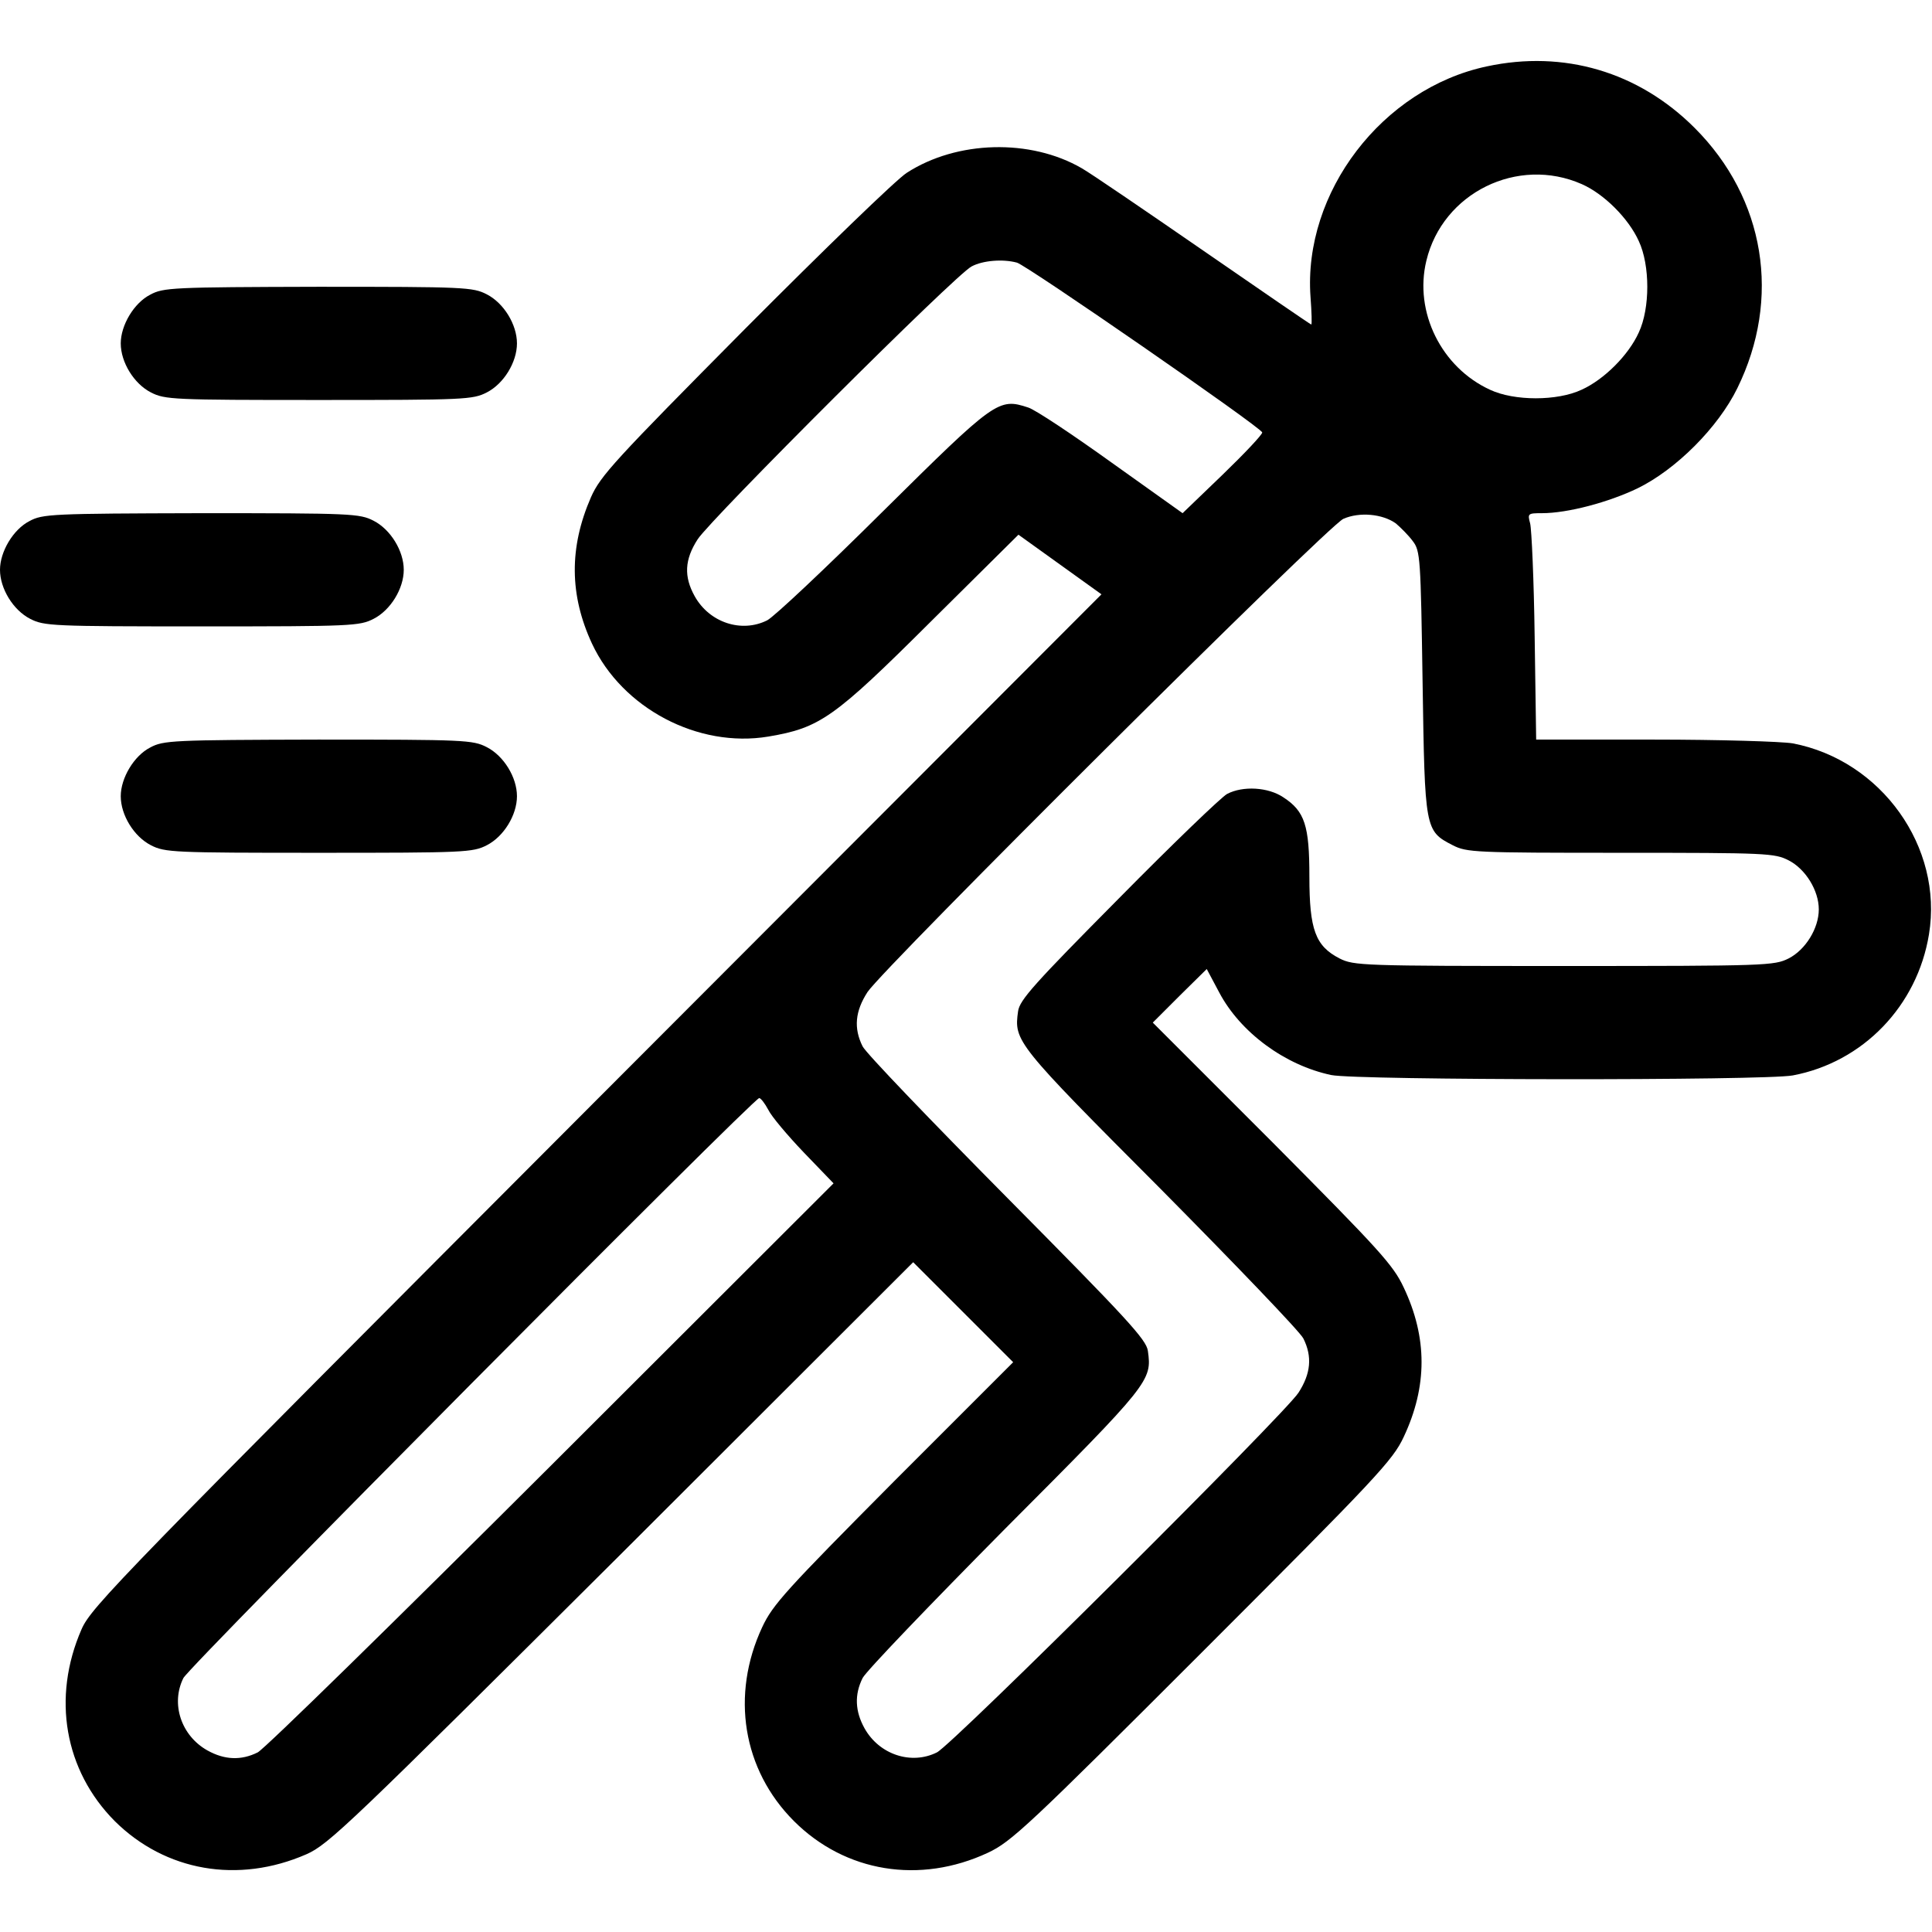
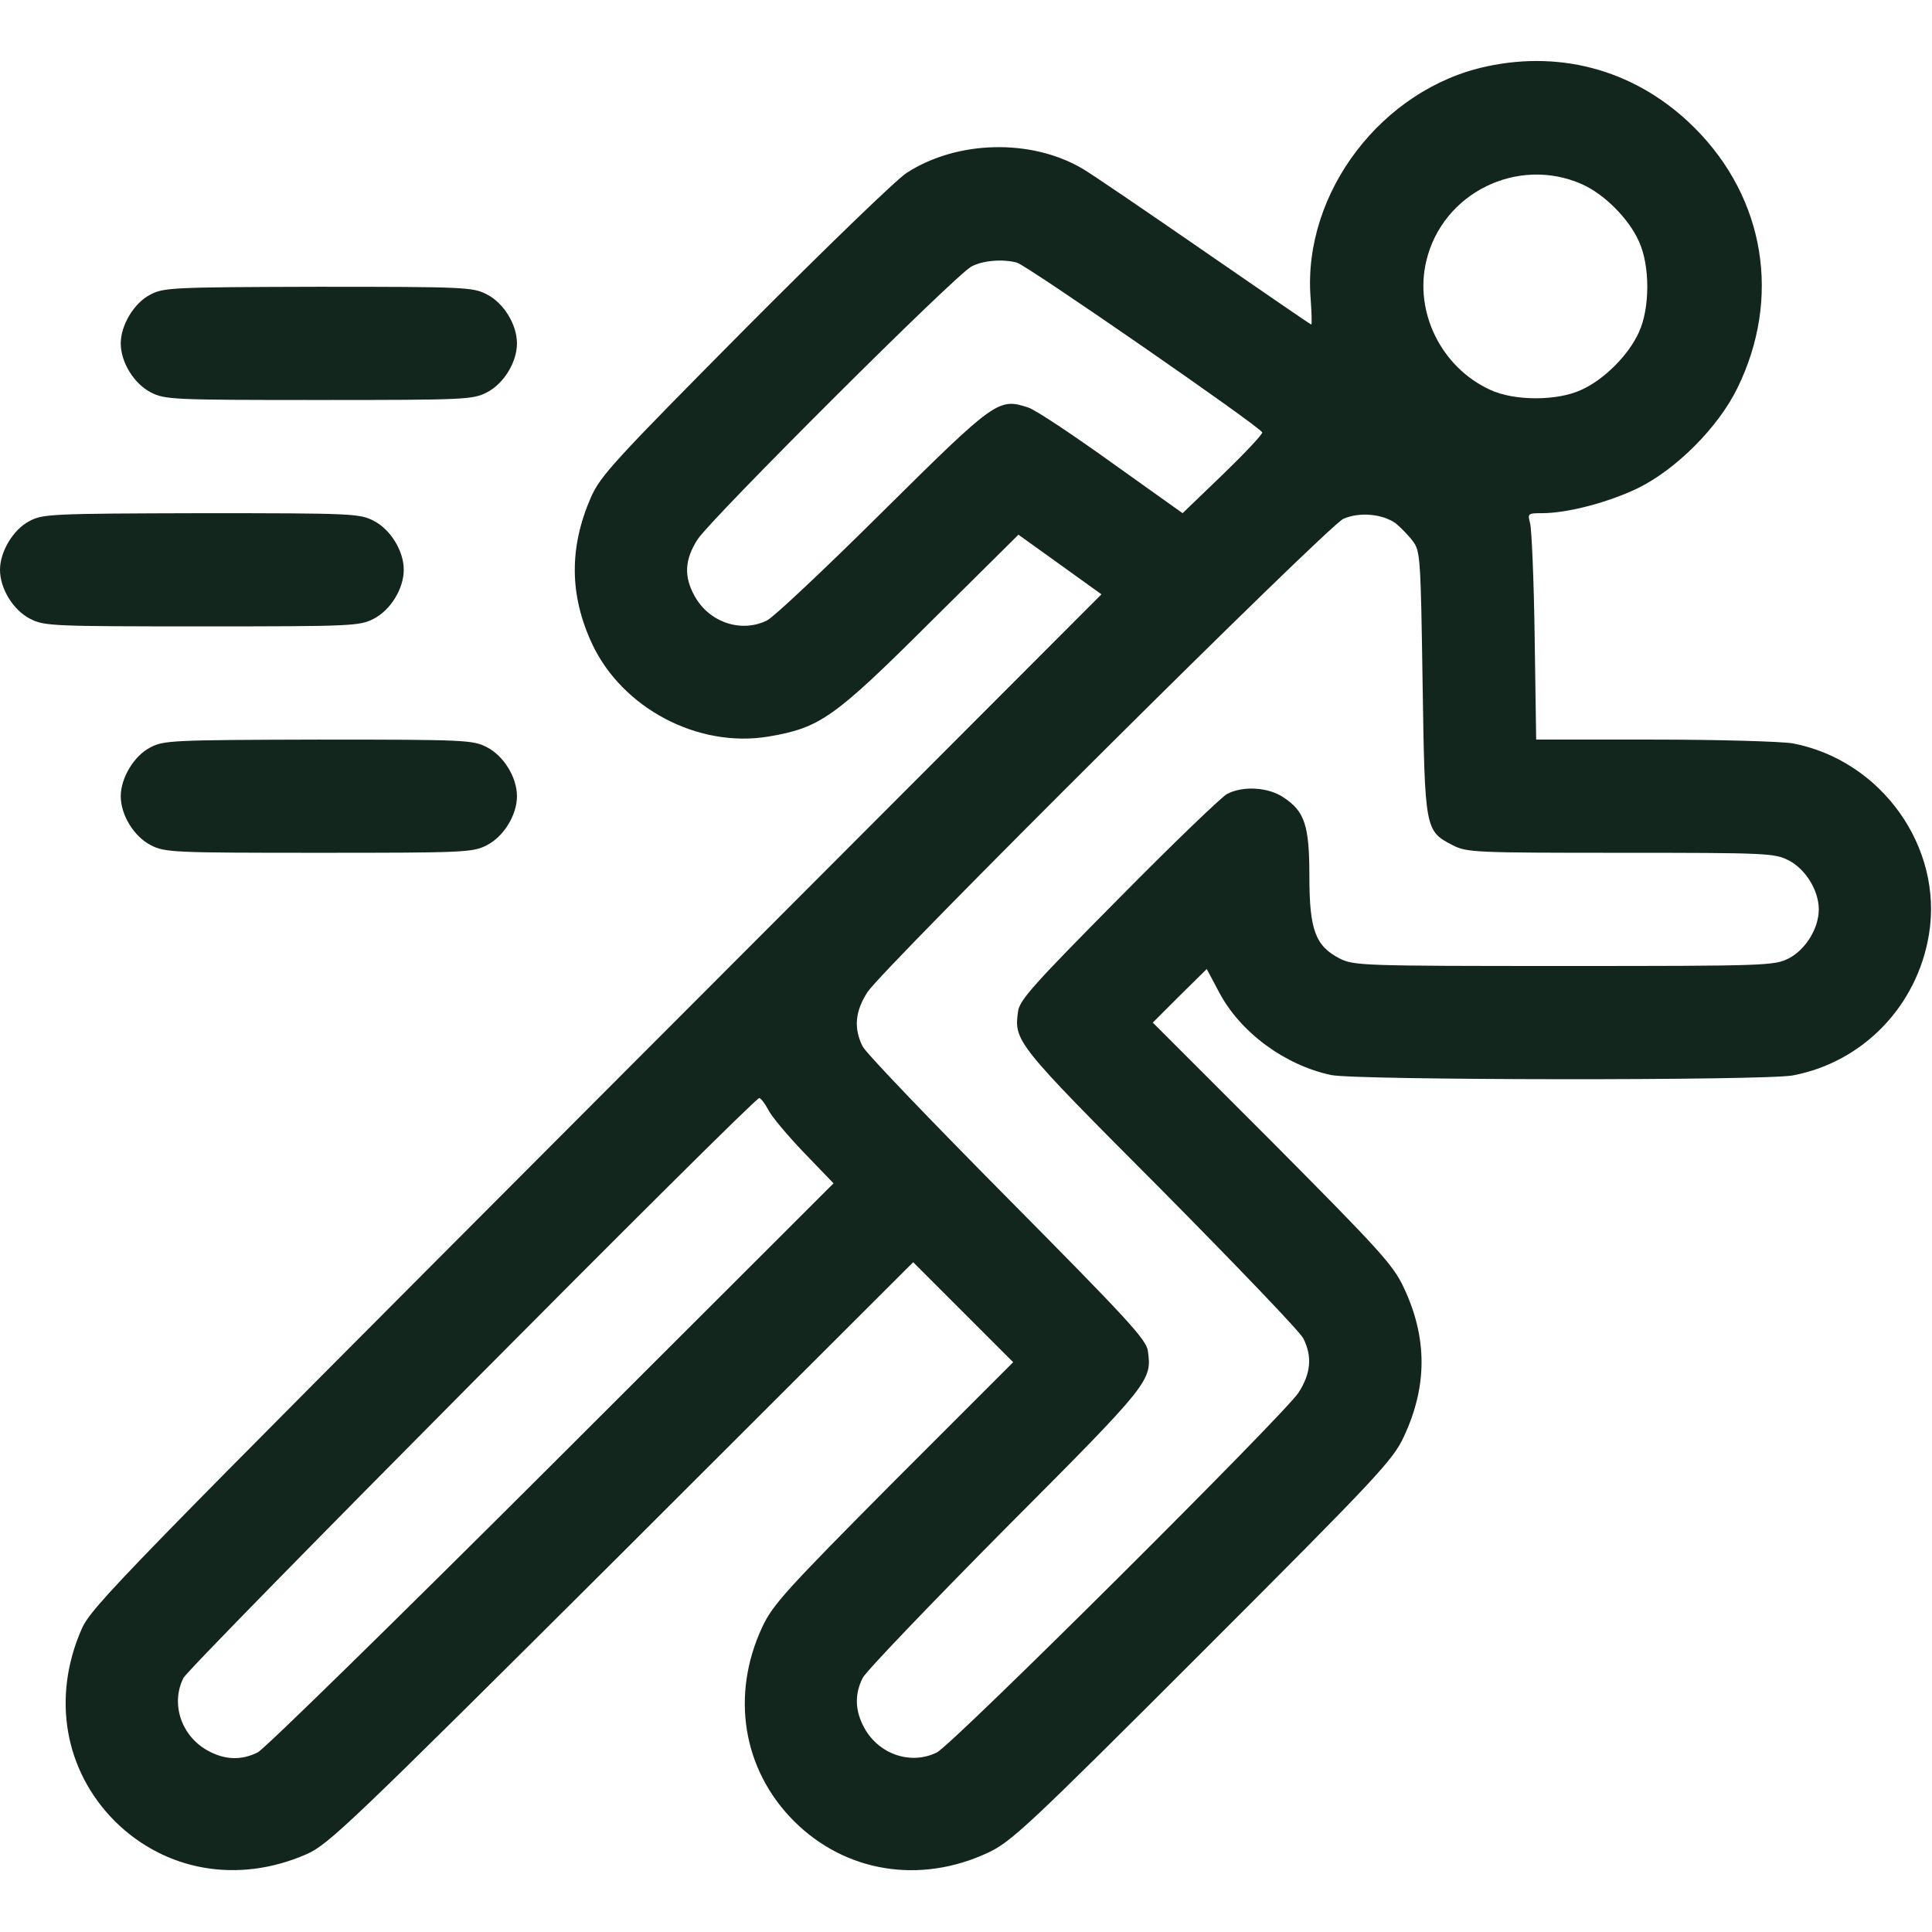
<svg xmlns="http://www.w3.org/2000/svg" version="1.0" width="512pt" height="512pt" viewBox="0 0 512 512" preserveAspectRatio="xMidYMid meet">
-   <g transform="translate(0,512) scale(0.1,-0.1)" fill="#000000" stroke="none">
+   <g transform="translate(0,512) scale(0.1,-0.1)" fill="#13261D" stroke="none">
    <path d="M3940 4944 c-277 -59 -487 -334 -467 -611 3 -40 4 -73 2 -73 -2 0 -130 88 -285 195 -155 107 -300 206 -323 219 -136 79 -331 74 -464 -12 -27 -17 -219 -203 -429 -414 -345 -348 -383 -389 -408 -446 -58 -133 -57 -259 3 -388 80 -171 281 -277 467 -246 137 23 174 49 430 304 l233 231 110 -79 110 -79 -1338 -1340 c-1264 -1267 -1339 -1343 -1365 -1403 -79 -181 -45 -374 88 -508 134 -133 327 -167 508 -88 59 26 113 78 836 798 l772 771 132 -132 133 -133 -317 -317 c-284 -286 -320 -325 -348 -385 -84 -180 -52 -378 84 -514 136 -136 334 -168 514 -84 62 29 106 70 569 533 463 463 504 507 533 569 63 134 63 263 0 396 -28 60 -64 99 -348 385 l-317 317 71 71 72 71 33 -62 c56 -106 174 -193 297 -219 69 -14 1147 -15 1223 -1 186 35 330 184 361 374 38 231 -126 461 -361 506 -30 5 -195 10 -367 10 l-313 0 -4 273 c-2 149 -8 284 -12 300 -7 26 -6 27 31 27 69 0 177 29 254 66 102 50 213 161 264 265 117 238 74 503 -113 690 -149 149 -347 207 -551 163z m252 -312 c59 -26 124 -91 151 -151 30 -64 30 -178 0 -242 -27 -60 -92 -125 -152 -152 -64 -30 -178 -30 -242 0 -129 59 -202 206 -169 342 43 180 242 278 412 203z m-1497 -208 c26 -7 648 -437 650 -450 1 -5 -46 -55 -105 -112 l-106 -102 -188 134 c-103 74 -202 140 -221 146 -79 26 -87 20 -385 -275 -151 -150 -289 -280 -307 -289 -68 -34 -153 -6 -192 64 -29 52 -27 97 8 151 36 55 685 703 726 723 30 16 83 20 120 10z m1004 -691 c13 -11 34 -32 45 -47 20 -26 21 -44 26 -374 6 -391 6 -394 80 -432 37 -19 58 -20 445 -20 387 0 408 -1 445 -20 45 -23 80 -80 80 -130 0 -50 -35 -107 -80 -130 -38 -19 -58 -20 -595 -20 -537 0 -557 1 -595 20 -64 33 -80 76 -80 217 0 135 -12 173 -69 210 -40 27 -107 31 -149 9 -15 -8 -145 -133 -288 -278 -222 -224 -262 -268 -266 -298 -11 -79 -7 -85 377 -470 199 -201 370 -379 379 -397 24 -48 20 -93 -13 -144 -38 -58 -916 -932 -958 -953 -68 -34 -153 -6 -192 64 -25 45 -27 89 -5 133 9 18 180 196 379 397 384 385 388 391 377 470 -4 30 -56 86 -372 405 -202 204 -375 384 -384 402 -24 48 -20 93 13 144 43 65 1219 1235 1261 1254 43 19 104 13 139 -12z m-1663 -1554 c8 -17 51 -68 94 -113 l79 -82 -747 -746 c-411 -410 -761 -753 -779 -762 -44 -22 -88 -20 -133 5 -70 39 -98 124 -64 192 15 31 1511 1537 1526 1537 4 0 15 -14 24 -31z" />
    <path d="M398 4339 c-43 -22 -78 -81 -78 -129 0 -50 35 -107 80 -130 37 -19 58 -20 445 -20 387 0 408 1 445 20 45 23 80 80 80 130 0 50 -35 107 -80 130 -37 19 -58 20 -447 20 -386 -1 -410 -2 -445 -21z" />
    <path d="M78 3739 c-43 -22 -78 -81 -78 -129 0 -50 35 -107 80 -130 37 -19 58 -20 455 -20 397 0 418 1 455 20 45 23 80 80 80 130 0 50 -35 107 -80 130 -37 19 -58 20 -457 20 -396 -1 -420 -2 -455 -21z" />
    <path d="M398 3139 c-43 -22 -78 -81 -78 -129 0 -50 35 -107 80 -130 37 -19 58 -20 445 -20 387 0 408 1 445 20 45 23 80 80 80 130 0 50 -35 107 -80 130 -37 19 -58 20 -447 20 -386 -1 -410 -2 -445 -21z" />
  </g>
</svg>
